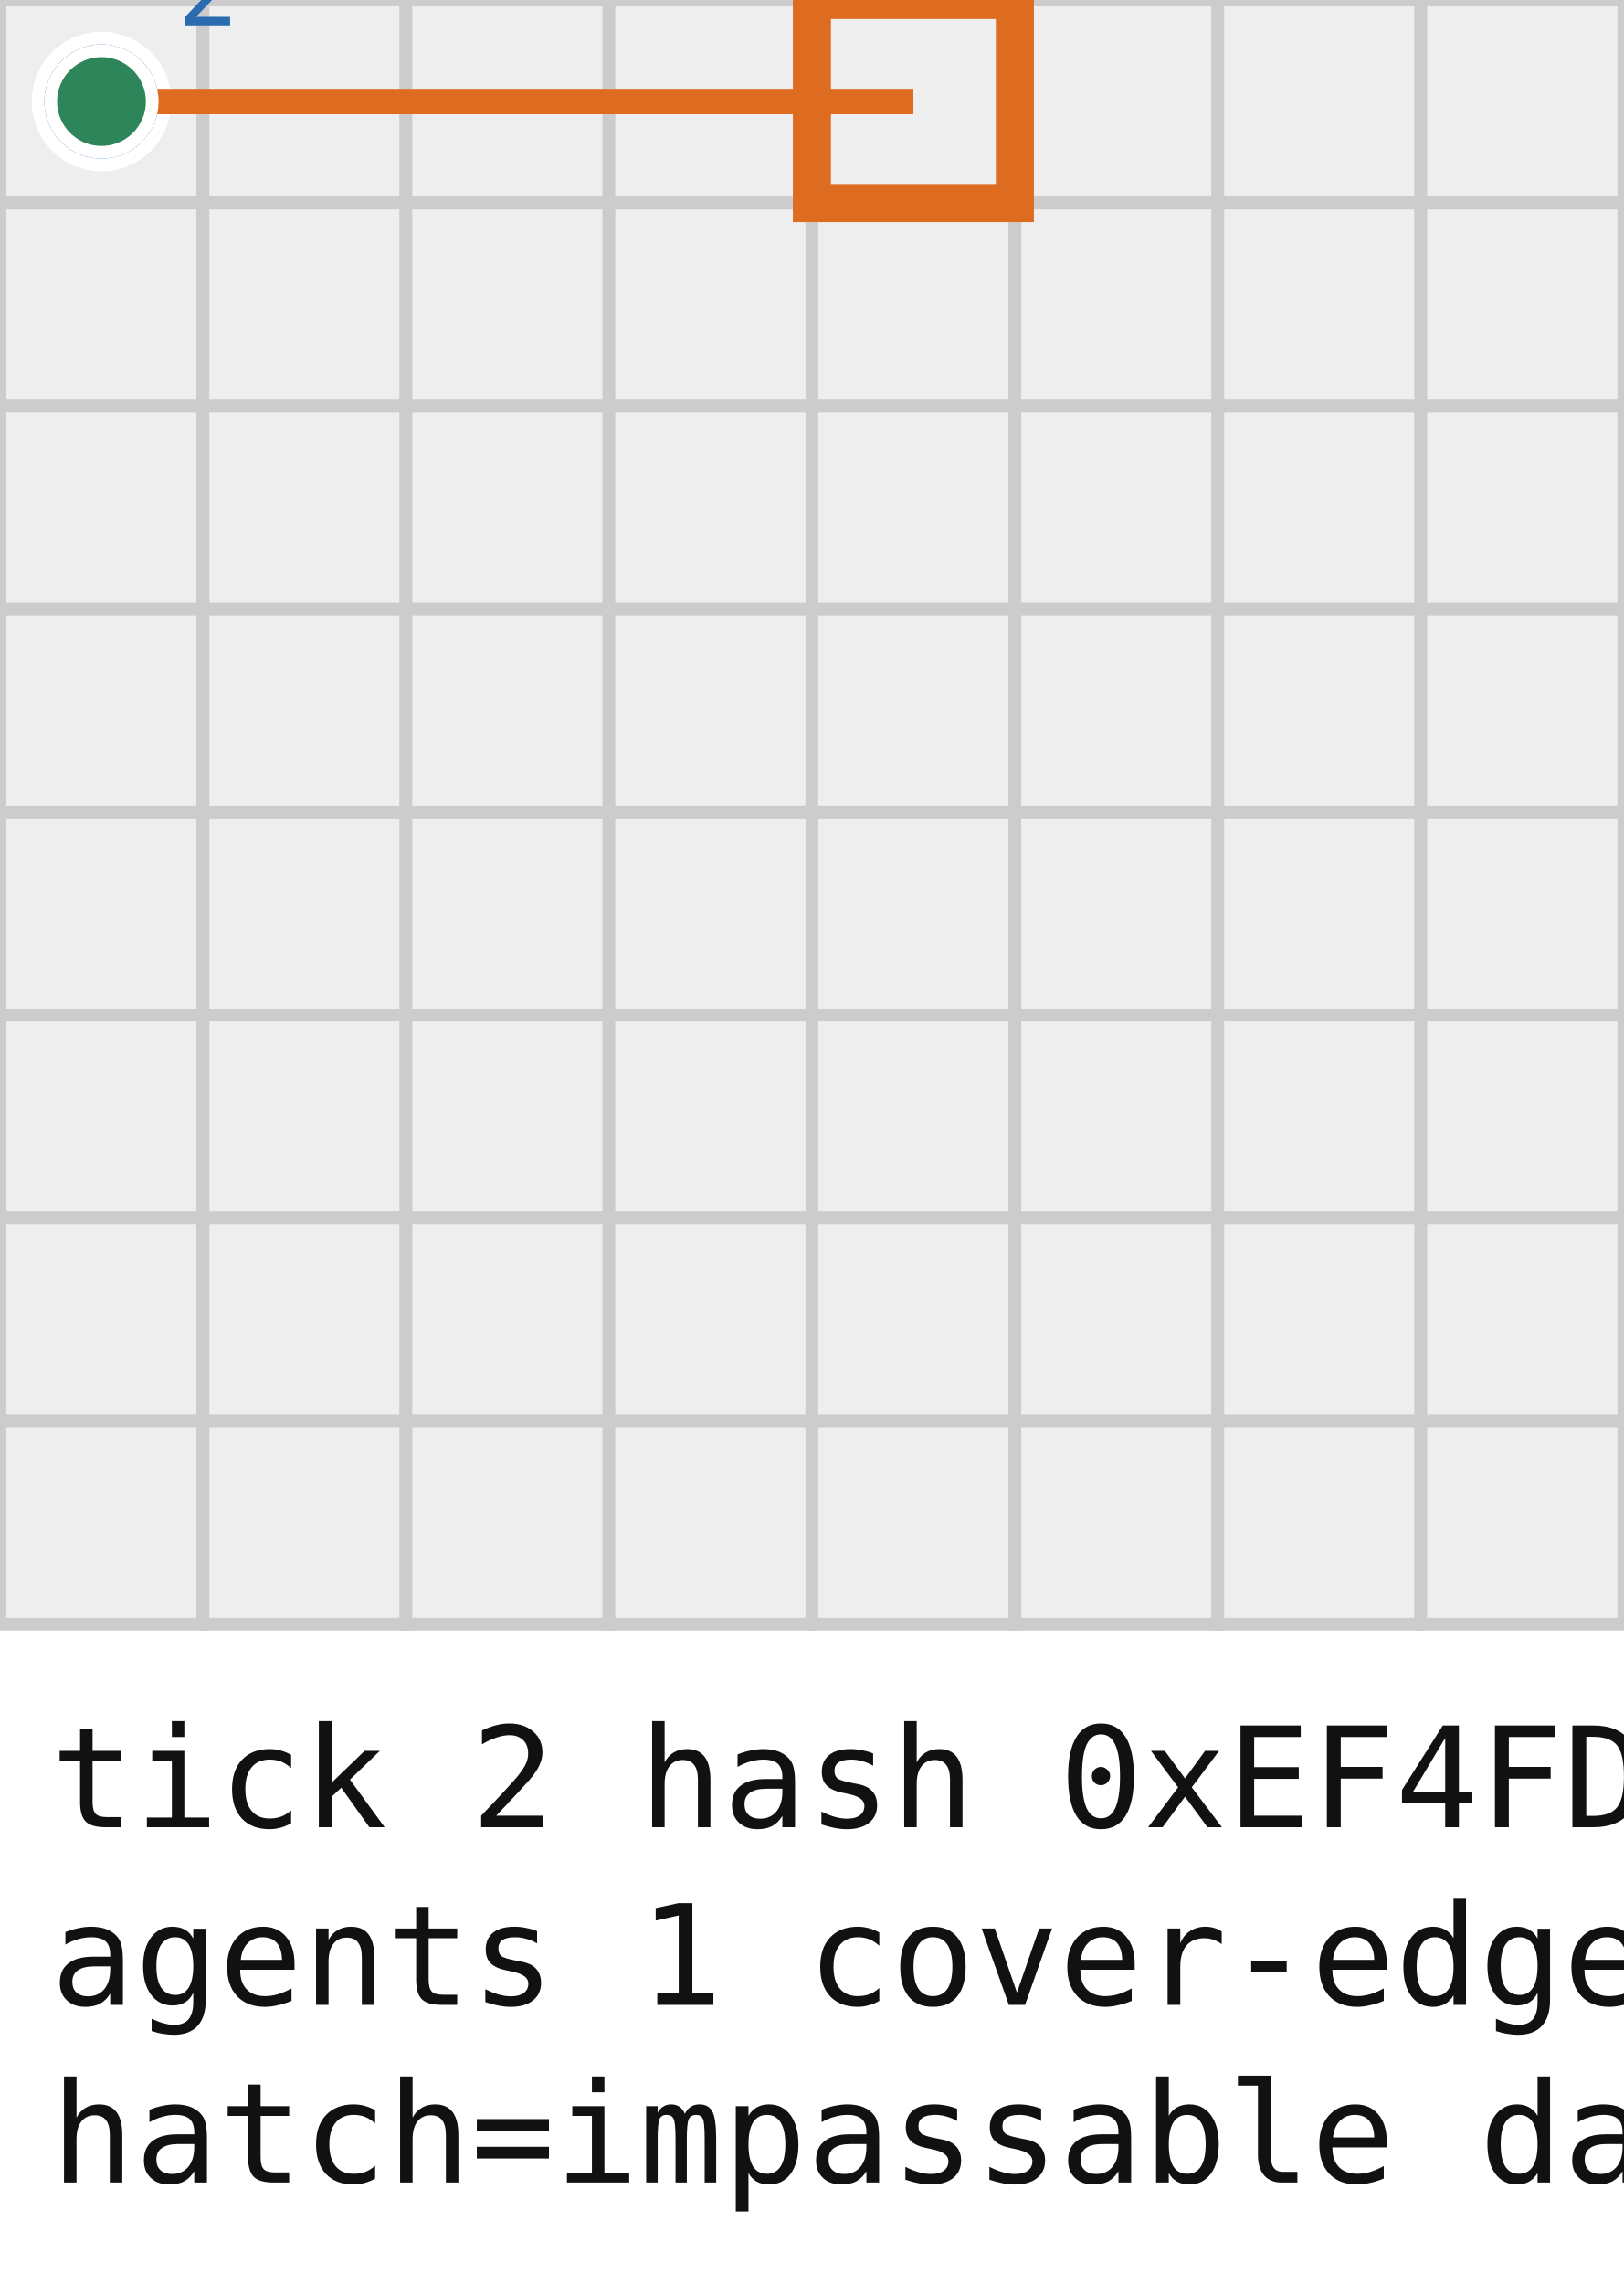
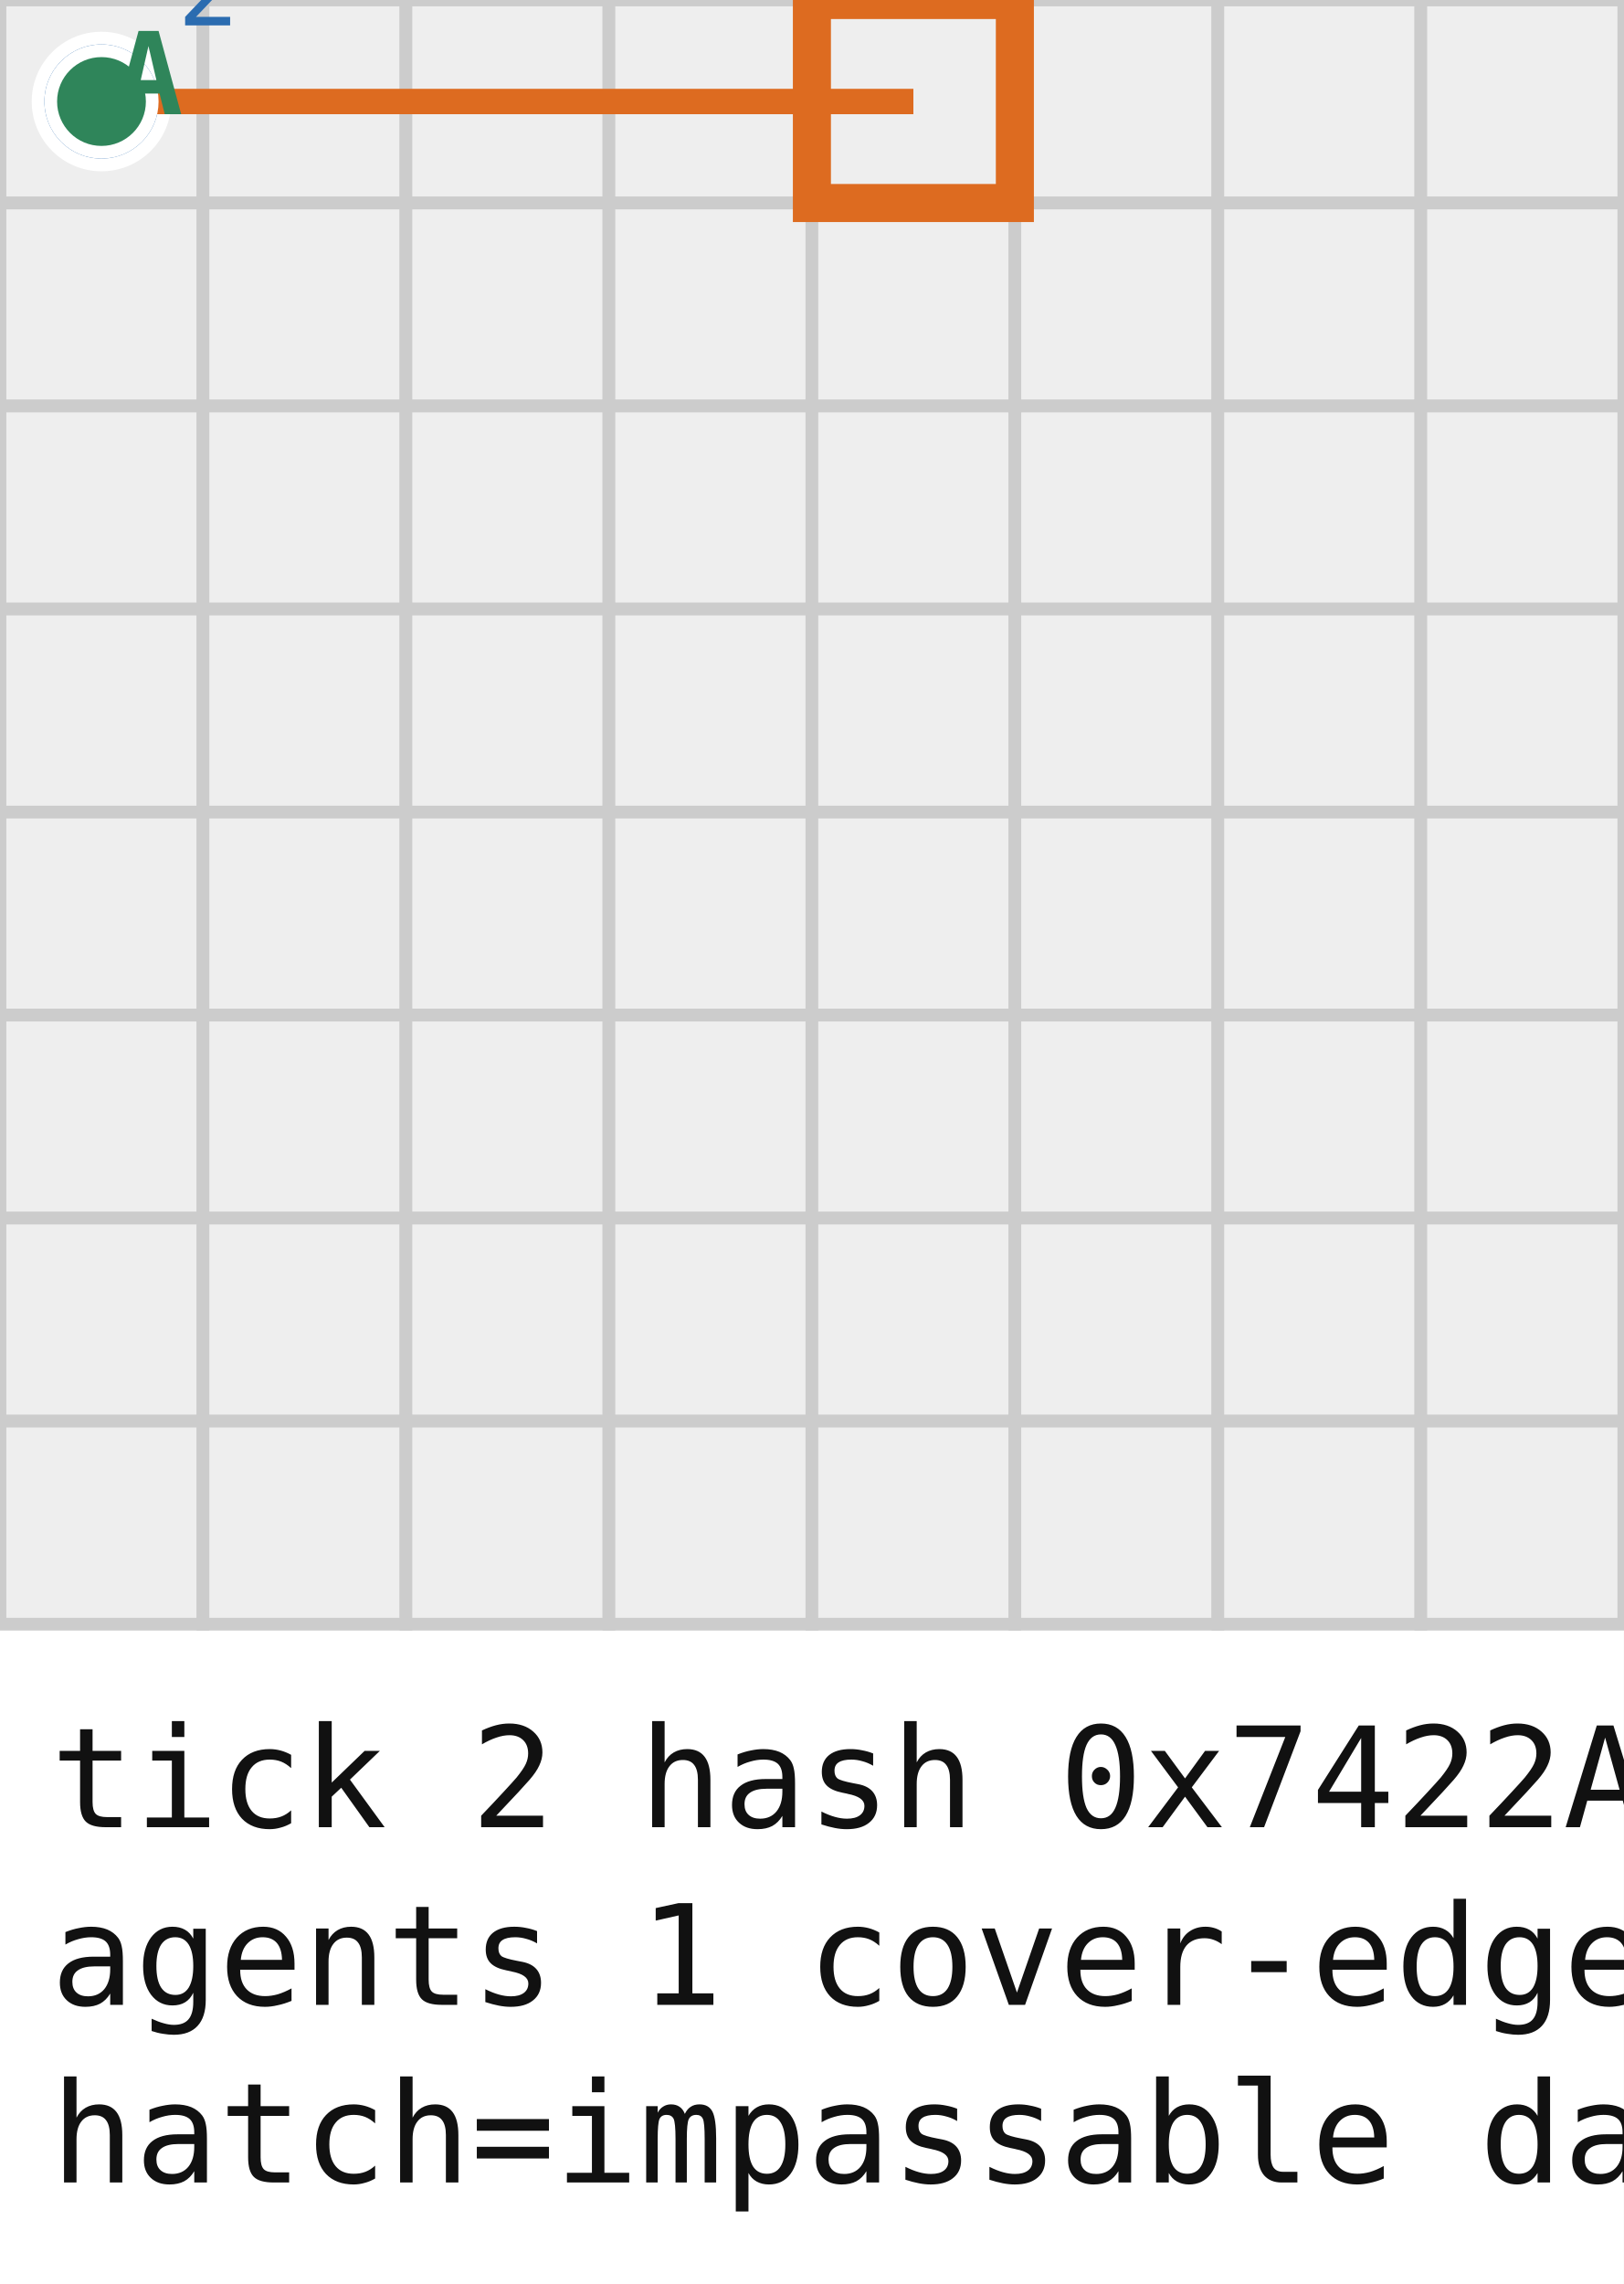
<svg xmlns="http://www.w3.org/2000/svg" width="128" height="180" viewBox="0 0 128 180">
  <defs>
    <pattern id="cw-hatch" width="4" height="4" patternUnits="userSpaceOnUse">
      <path d="M0,4 L4,0" stroke="#8a8a8a" stroke-width="1" />
    </pattern>
  </defs>
  <rect x="0" y="0" width="128" height="180" fill="#ffffff" />
  <rect x="0" y="0" width="16" height="16" fill="rgb(238,238,238)" stroke="#cccccc" stroke-width="1" />
  <rect x="16" y="0" width="16" height="16" fill="rgb(238,238,238)" stroke="#cccccc" stroke-width="1" />
  <rect x="32" y="0" width="16" height="16" fill="rgb(238,238,238)" stroke="#cccccc" stroke-width="1" />
  <rect x="48" y="0" width="16" height="16" fill="rgb(238,238,238)" stroke="#cccccc" stroke-width="1" />
  <rect x="64" y="0" width="16" height="16" fill="rgb(238,238,238)" stroke="#cccccc" stroke-width="1" />
  <rect x="80" y="0" width="16" height="16" fill="rgb(238,238,238)" stroke="#cccccc" stroke-width="1" />
  <rect x="96" y="0" width="16" height="16" fill="rgb(238,238,238)" stroke="#cccccc" stroke-width="1" />
  <rect x="112" y="0" width="16" height="16" fill="rgb(238,238,238)" stroke="#cccccc" stroke-width="1" />
  <rect x="0" y="16" width="16" height="16" fill="rgb(238,238,238)" stroke="#cccccc" stroke-width="1" />
  <rect x="16" y="16" width="16" height="16" fill="rgb(238,238,238)" stroke="#cccccc" stroke-width="1" />
  <rect x="32" y="16" width="16" height="16" fill="rgb(238,238,238)" stroke="#cccccc" stroke-width="1" />
  <rect x="48" y="16" width="16" height="16" fill="rgb(238,238,238)" stroke="#cccccc" stroke-width="1" />
  <rect x="64" y="16" width="16" height="16" fill="rgb(238,238,238)" stroke="#cccccc" stroke-width="1" />
  <rect x="80" y="16" width="16" height="16" fill="rgb(238,238,238)" stroke="#cccccc" stroke-width="1" />
  <rect x="96" y="16" width="16" height="16" fill="rgb(238,238,238)" stroke="#cccccc" stroke-width="1" />
  <rect x="112" y="16" width="16" height="16" fill="rgb(238,238,238)" stroke="#cccccc" stroke-width="1" />
  <rect x="0" y="32" width="16" height="16" fill="rgb(238,238,238)" stroke="#cccccc" stroke-width="1" />
  <rect x="16" y="32" width="16" height="16" fill="rgb(238,238,238)" stroke="#cccccc" stroke-width="1" />
  <rect x="32" y="32" width="16" height="16" fill="rgb(238,238,238)" stroke="#cccccc" stroke-width="1" />
  <rect x="48" y="32" width="16" height="16" fill="rgb(238,238,238)" stroke="#cccccc" stroke-width="1" />
  <rect x="64" y="32" width="16" height="16" fill="rgb(238,238,238)" stroke="#cccccc" stroke-width="1" />
  <rect x="80" y="32" width="16" height="16" fill="rgb(238,238,238)" stroke="#cccccc" stroke-width="1" />
  <rect x="96" y="32" width="16" height="16" fill="rgb(238,238,238)" stroke="#cccccc" stroke-width="1" />
  <rect x="112" y="32" width="16" height="16" fill="rgb(238,238,238)" stroke="#cccccc" stroke-width="1" />
  <rect x="0" y="48" width="16" height="16" fill="rgb(238,238,238)" stroke="#cccccc" stroke-width="1" />
  <rect x="16" y="48" width="16" height="16" fill="rgb(238,238,238)" stroke="#cccccc" stroke-width="1" />
  <rect x="32" y="48" width="16" height="16" fill="rgb(238,238,238)" stroke="#cccccc" stroke-width="1" />
  <rect x="48" y="48" width="16" height="16" fill="rgb(238,238,238)" stroke="#cccccc" stroke-width="1" />
  <rect x="64" y="48" width="16" height="16" fill="rgb(238,238,238)" stroke="#cccccc" stroke-width="1" />
  <rect x="80" y="48" width="16" height="16" fill="rgb(238,238,238)" stroke="#cccccc" stroke-width="1" />
  <rect x="96" y="48" width="16" height="16" fill="rgb(238,238,238)" stroke="#cccccc" stroke-width="1" />
  <rect x="112" y="48" width="16" height="16" fill="rgb(238,238,238)" stroke="#cccccc" stroke-width="1" />
  <rect x="0" y="64" width="16" height="16" fill="rgb(238,238,238)" stroke="#cccccc" stroke-width="1" />
  <rect x="16" y="64" width="16" height="16" fill="rgb(238,238,238)" stroke="#cccccc" stroke-width="1" />
  <rect x="32" y="64" width="16" height="16" fill="rgb(238,238,238)" stroke="#cccccc" stroke-width="1" />
  <rect x="48" y="64" width="16" height="16" fill="rgb(238,238,238)" stroke="#cccccc" stroke-width="1" />
  <rect x="64" y="64" width="16" height="16" fill="rgb(238,238,238)" stroke="#cccccc" stroke-width="1" />
  <rect x="80" y="64" width="16" height="16" fill="rgb(238,238,238)" stroke="#cccccc" stroke-width="1" />
  <rect x="96" y="64" width="16" height="16" fill="rgb(238,238,238)" stroke="#cccccc" stroke-width="1" />
  <rect x="112" y="64" width="16" height="16" fill="rgb(238,238,238)" stroke="#cccccc" stroke-width="1" />
  <rect x="0" y="80" width="16" height="16" fill="rgb(238,238,238)" stroke="#cccccc" stroke-width="1" />
  <rect x="16" y="80" width="16" height="16" fill="rgb(238,238,238)" stroke="#cccccc" stroke-width="1" />
  <rect x="32" y="80" width="16" height="16" fill="rgb(238,238,238)" stroke="#cccccc" stroke-width="1" />
  <rect x="48" y="80" width="16" height="16" fill="rgb(238,238,238)" stroke="#cccccc" stroke-width="1" />
  <rect x="64" y="80" width="16" height="16" fill="rgb(238,238,238)" stroke="#cccccc" stroke-width="1" />
  <rect x="80" y="80" width="16" height="16" fill="rgb(238,238,238)" stroke="#cccccc" stroke-width="1" />
  <rect x="96" y="80" width="16" height="16" fill="rgb(238,238,238)" stroke="#cccccc" stroke-width="1" />
  <rect x="112" y="80" width="16" height="16" fill="rgb(238,238,238)" stroke="#cccccc" stroke-width="1" />
  <rect x="0" y="96" width="16" height="16" fill="rgb(238,238,238)" stroke="#cccccc" stroke-width="1" />
  <rect x="16" y="96" width="16" height="16" fill="rgb(238,238,238)" stroke="#cccccc" stroke-width="1" />
  <rect x="32" y="96" width="16" height="16" fill="rgb(238,238,238)" stroke="#cccccc" stroke-width="1" />
  <rect x="48" y="96" width="16" height="16" fill="rgb(238,238,238)" stroke="#cccccc" stroke-width="1" />
  <rect x="64" y="96" width="16" height="16" fill="rgb(238,238,238)" stroke="#cccccc" stroke-width="1" />
  <rect x="80" y="96" width="16" height="16" fill="rgb(238,238,238)" stroke="#cccccc" stroke-width="1" />
  <rect x="96" y="96" width="16" height="16" fill="rgb(238,238,238)" stroke="#cccccc" stroke-width="1" />
  <rect x="112" y="96" width="16" height="16" fill="rgb(238,238,238)" stroke="#cccccc" stroke-width="1" />
  <rect x="0" y="112" width="16" height="16" fill="rgb(238,238,238)" stroke="#cccccc" stroke-width="1" />
  <rect x="16" y="112" width="16" height="16" fill="rgb(238,238,238)" stroke="#cccccc" stroke-width="1" />
  <rect x="32" y="112" width="16" height="16" fill="rgb(238,238,238)" stroke="#cccccc" stroke-width="1" />
  <rect x="48" y="112" width="16" height="16" fill="rgb(238,238,238)" stroke="#cccccc" stroke-width="1" />
  <rect x="64" y="112" width="16" height="16" fill="rgb(238,238,238)" stroke="#cccccc" stroke-width="1" />
  <rect x="80" y="112" width="16" height="16" fill="rgb(238,238,238)" stroke="#cccccc" stroke-width="1" />
  <rect x="96" y="112" width="16" height="16" fill="rgb(238,238,238)" stroke="#cccccc" stroke-width="1" />
  <rect x="112" y="112" width="16" height="16" fill="rgb(238,238,238)" stroke="#cccccc" stroke-width="1" />
  <line x1="8" y1="8" x2="72" y2="8" stroke="#2b6cb0" stroke-width="1" stroke-dasharray="3,2" />
  <circle cx="8" cy="8" r="5" fill="#2b6cb0" stroke="#ffffff" stroke-width="1" />
  <text x="14" y="2" font-family="monospace" font-size="8" fill="#2b6cb0">2</text>
  <polyline points="8,8 24,8 40,8 56,8 72,8" fill="none" stroke="#dd6b20" stroke-width="2" />
  <circle cx="8" cy="8" r="4" fill="#2f855a" stroke="#ffffff" stroke-width="1" />
  <rect x="64" y="0" width="16" height="16" fill="none" stroke="#dd6b20" stroke-width="3" />
-   <text x="4" y="144" font-family="monospace" font-size="11" fill="#111111">tick 2  hash 0xEF4FDD23DB5254A8  draws 0</text>
+   <text x="9" y="9" font-family="monospace" font-size="9" font-weight="bold" fill="#2f855a">A</text>
+   <text x="4" y="144" font-family="monospace" font-size="11" fill="#111111">tick 2  hash 0x7422ADF25AD5B738  draws 0</text>
  <text x="4" y="158" font-family="monospace" font-size="11" fill="#111111">agents 1  cover-edges 0  events 0</text>
  <text x="4" y="172" font-family="monospace" font-size="11" fill="#111111">hatch=impassable  dark border=opaque  darker fill=higher elevation  triangle=cover  circle=agent</text>
</svg>
